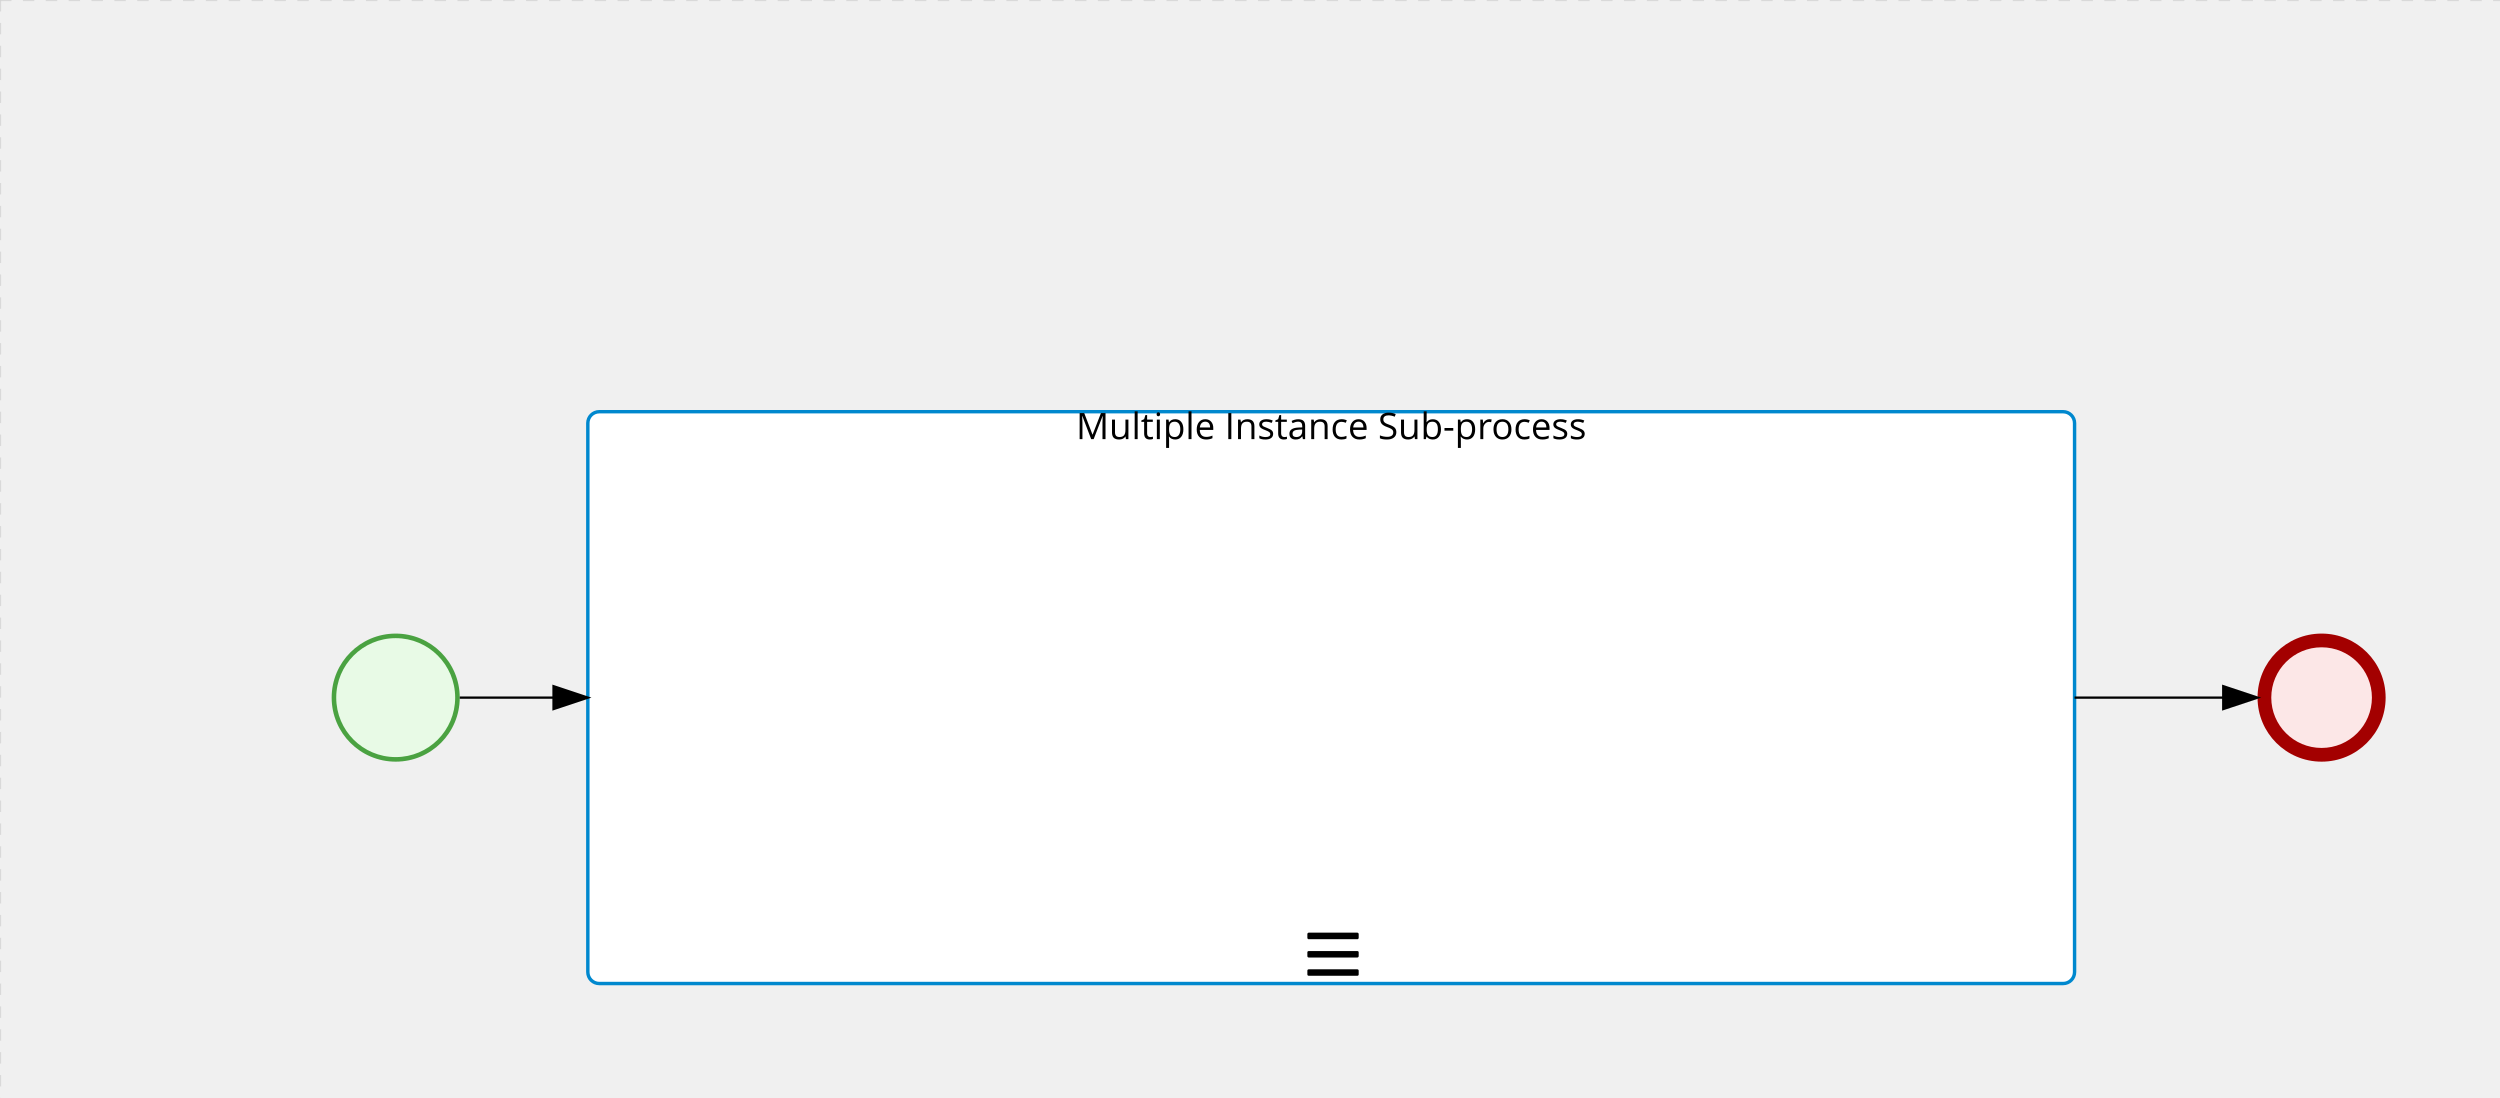
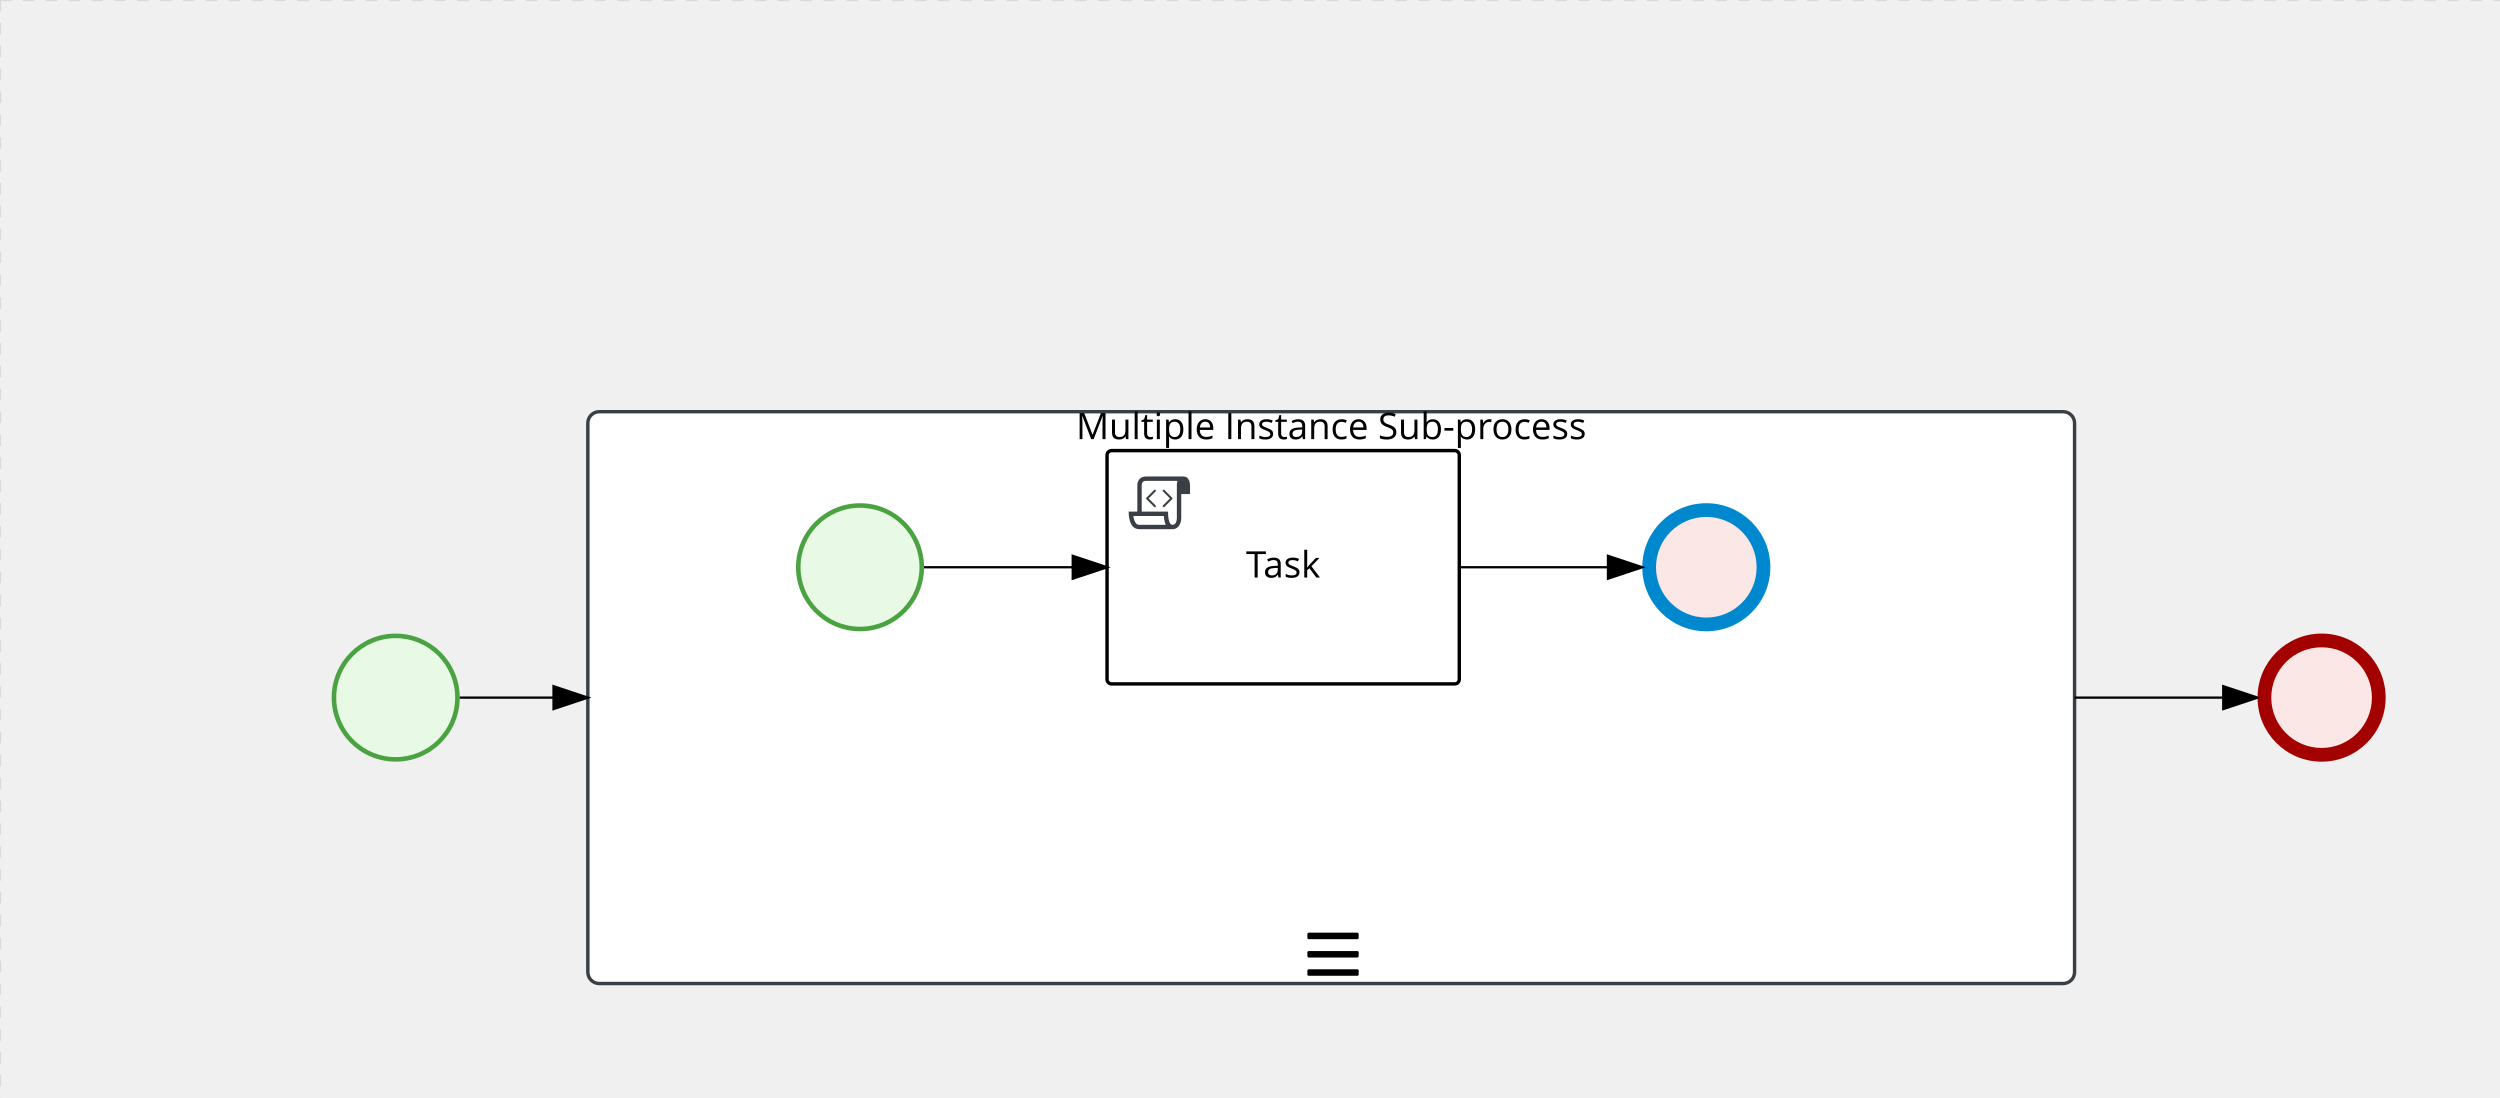
<svg xmlns="http://www.w3.org/2000/svg" version="1.1" width="1093" height="480" viewBox="0 0 1093 480">
  <defs />
  <g transform="matrix(1,0,0,1,0,0)">
    <g>
      <g>
        <g>
          <path fill="none" stroke="#d3d3d3" paint-order="fill stroke markers" d=" M 0 0 L 1200 0" stroke-miterlimit="10" stroke-opacity="0.8" stroke-dasharray="5" />
        </g>
        <g>
          <path fill="none" stroke="#d3d3d3" paint-order="fill stroke markers" d=" M 0 0 L 0 800" stroke-miterlimit="10" stroke-opacity="0.8" stroke-dasharray="5" />
        </g>
      </g>
      <g id="_4D2BD29C-E1C8-4CDC-890B-FB89DC9BDA89" bpmn2nodeid="_4D2BD29C-E1C8-4CDC-890B-FB89DC9BDA89" transform="matrix(1,0,0,1,987,277)">
        <g>
          <path fill="none" stroke="none" />
        </g>
        <g transform="matrix(0.125,0,0,0.125,0,0)">
          <g transform="matrix(1,0,0,1,0,0)">
            <path fill="#fce7e7" stroke="none" id="_4D2BD29C-E1C8-4CDC-890B-FB89DC9BDA89?shapeType=BACKGROUND" paint-order="stroke fill markers" d=" M 0 0 M 444 224 C 444 263.9 434.2 300.8 414.4 334.5 C 394.7 368.2 368 394.9 334.4 414.5 C 300.8 434.1 263.9 444 224 444 C 184.1 444 147.2 434.2 113.5 414.4 C 79.8 394.7 53.1 368 33.5 334.4 C 13.9 300.8 4 263.9 4 224 C 4 184.1 13.8 147.2 33.6 113.5 C 53.4 79.8 80.1 53.1 113.6 33.5 C 147.1 13.9 184.1 4 224 4 C 263.9 4 300.8 13.8 334.5 33.6 C 368.2 53.4 394.9 80.1 414.5 113.6 C 434.1 147.1 444 184.1 444 224 Z" />
          </g>
          <g>
            <g transform="matrix(1,0,0,1,0,0)">
              <g transform="matrix(1,0,0,1,0,0)">
                <path fill="#a30000" stroke="none" id="_4D2BD29C-E1C8-4CDC-890B-FB89DC9BDA89?shapeType=BORDER&amp;renderType=FILL" paint-order="stroke fill markers" d=" M 0 0 M 224 0 C 100.3 0 0 100.3 0 224 C 0 347.7 100.3 448 224 448 C 347.7 448 448 347.7 448 224 C 448 100.3 347.7 0 224 0 Z M 0 0 M 224 400 C 126.8 400 48 321.2 48 224 C 48 126.8 126.8 48 224 48 C 321.2 48 400 126.8 400 224 C 400 321.2 321.2 400 224 400 Z" />
              </g>
            </g>
          </g>
        </g>
        <g transform="matrix(1,0,0,1,28,61)" />
      </g>
      <g id="_6FFE2C41-75B9-4165-AFF0-ED57014D34E9" bpmn2nodeid="_6FFE2C41-75B9-4165-AFF0-ED57014D34E9" transform="matrix(1,0,0,1,257,180)">
        <g>
          <path fill="none" stroke="none" />
        </g>
        <g transform="matrix(1,0,0,1,0,0)">
          <path fill="#ffffff" stroke="none" id="_6FFE2C41-75B9-4165-AFF0-ED57014D34E9?shapeType=BACKGROUND" paint-order="stroke fill markers" d=" M 5 0 L 645 0 L 645 0 A 5 5 0 0 1 650 5 L 650 245 L 650 245 A 5 5 0 0 1 645 250 L 5 250 L 5 250 A 5 5 0 0 1 0 245 L 0 5 L 0 5 A 5 5 0 0 1 5 0 Z" />
        </g>
        <g transform="matrix(1,0,0,1,0,0)">
-           <path fill="none" stroke="rgb(0,136,206)" id="_6FFE2C41-75B9-4165-AFF0-ED57014D34E9?shapeType=BORDER&amp;renderType=STROKE" paint-order="fill stroke markers" d=" M 5 0 L 645 0 L 645 0 A 5 5 0 0 1 650 5 L 650 245 L 650 245 A 5 5 0 0 1 645 250 L 5 250 L 5 250 A 5 5 0 0 1 0 245 L 0 5 L 0 5 A 5 5 0 0 1 5 0 Z" stroke-miterlimit="10" stroke-width="1.5" stroke-dasharray="" />
+           <path fill="none" stroke="#393f44" id="_6FFE2C41-75B9-4165-AFF0-ED57014D34E9?shapeType=BORDER&amp;renderType=STROKE" paint-order="fill stroke markers" d=" M 5 0 L 645 0 L 645 0 A 5 5 0 0 1 650 5 L 650 245 L 650 245 A 5 5 0 0 1 645 250 L 5 250 L 5 250 A 5 5 0 0 1 0 245 L 0 5 L 0 5 A 5 5 0 0 1 5 0 Z" stroke-miterlimit="10" stroke-width="1.5" stroke-dasharray="" />
        </g>
        <g transform="matrix(1,0,0,1,28,17)">
          <g transform="matrix(0.05,0,0,0.05,285,209)">
            <g transform="matrix(1,0,0,1,0,0)">
              <path fill="none" stroke="none" />
            </g>
            <g transform="matrix(1,0,0,1,0,0)">
              <path fill="#000000" stroke="#000000" id="_6FFE2C41-75B9-4165-AFF0-ED57014D34E9_multipleInstanceIconSequential" paint-order="fill stroke markers" d=" M 0 0 M 468 92 L 44 92 C 37.4 92 32 86.6 32 80 L 32 48 C 32 41.4 37.4 36 44 36 L 468 36 C 474.6 36 480 41.4 480 48 L 480 80 C 480 86.6 474.6 92 468 92 Z M 0 0 M 468 252 L 44 252 C 37.4 252 32 246.6 32 240 L 32 208 C 32 201.4 37.4 196 44 196 L 468 196 C 474.6 196 480 201.4 480 208 L 480 240 C 480 246.6 474.6 252 468 252 Z M 0 0 M 468 412 L 44 412 C 37.4 412 32 406.6 32 400 L 32 368 C 32 361.4 37.4 356 44 356 L 468 356 C 474.6 356 480 361.4 480 368 L 480 400 C 480 406.6 474.6 412 468 412 Z" stroke-miterlimit="10" stroke-dasharray="" />
            </g>
          </g>
        </g>
        <g transform="matrix(1,0,0,1,213.4414,0)">
          <text fill="#000000" stroke="none" font-family="Open Sans" font-size="12pt" font-style="normal" font-weight="normal" text-decoration="normal" x="111.559" y="12" text-anchor="middle" dominant-baseline="alphabetic">Multiple Instance Sub-process</text>
+         </g>
+         <g id="_4D3D9090-D0FE-4528-9D25-7094CB574996" bpmn2nodeid="_4D3D9090-D0FE-4528-9D25-7094CB574996" transform="matrix(1,0,0,1,91,40)">
+           <g>
+             <path fill="none" stroke="none" />
+           </g>
+           <g transform="matrix(0.125,0,0,0.125,0,0)">
+             <g transform="matrix(1,0,0,1,0,0)">
+               <path fill="#e8fae6" stroke="none" id="_4D3D9090-D0FE-4528-9D25-7094CB574996?shapeType=BACKGROUND" paint-order="stroke fill markers" d=" M 0 0 M 444 224 C 444 263.9 434.2 300.8 414.4 334.5 C 394.7 368.2 368 394.9 334.4 414.5 C 300.8 434.1 263.9 444 224 444 C 184.1 444 147.2 434.2 113.5 414.4 C 79.8 394.7 53.1 368 33.5 334.4 C 13.9 300.8 4 263.9 4 224 C 4 184.1 13.8 147.2 33.6 113.5 C 53.4 79.8 80.1 53.1 113.6 33.5 C 147.1 13.9 184.1 4 224 4 C 263.9 4 300.8 13.8 334.5 33.6 C 368.2 53.4 394.9 80.1 414.5 113.6 C 434.1 147.1 444 184.1 444 224 Z" />
+             </g>
+             <g>
+               <g transform="matrix(1,0,0,1,0,0)">
+                 <g transform="matrix(1,0,0,1,0,0)">
+                   <path fill="rgb(74,162,65)" stroke="none" id="_4D3D9090-D0FE-4528-9D25-7094CB574996?shapeType=BORDER&amp;renderType=FILL" paint-order="stroke fill markers" d=" M 0 0 M 224 0 C 100.3 0 0 100.3 0 224 C 0 347.7 100.3 448 224 448 C 347.7 448 448 347.7 448 224 C 448 100.3 347.7 0 224 0 Z M 0 0 M 224 432 C 109.1 432 16 338.9 16 224 C 16 109.1 109.1 16 224 16 C 338.9 16 432 109.1 432 224 C 432 338.9 338.9 432 224 432 Z" />
+                 </g>
+               </g>
+             </g>
+           </g>
+           <g transform="matrix(1,0,0,1,28,61)" />
+         </g>
+         <g id="_298E7ABE-B253-4320-958D-0C79BAEB507B" bpmn2nodeid="_298E7ABE-B253-4320-958D-0C79BAEB507B" transform="matrix(1,0,0,1,227,17)">
+           <g>
+             <path fill="none" stroke="none" />
+           </g>
+           <g transform="matrix(1,0,0,1,0,0)">
+             <path fill="#ffffff" stroke="none" id="_298E7ABE-B253-4320-958D-0C79BAEB507B?shapeType=BACKGROUND" paint-order="stroke fill markers" d=" M 2 0 L 152 0 L 152 0 A 2 2 0 0 1 154 2 L 154 100 L 154 100 A 2 2 0 0 1 152 102 L 2 102 L 2 102 A 2 2 0 0 1 0 100 L 0 2 L 0 2 A 2 2 0 0 1 2 0 Z" />
+           </g>
+           <g transform="matrix(1,0,0,1,0,0)">
+             <path fill="none" stroke="rgb(0,0,0)" id="_298E7ABE-B253-4320-958D-0C79BAEB507B?shapeType=BORDER&amp;renderType=STROKE" paint-order="fill stroke markers" d=" M 2 0 L 152 0 L 152 0 A 2 2 0 0 1 154 2 L 154 100 L 154 100 A 2 2 0 0 1 152 102 L 2 102 L 2 102 A 2 2 0 0 1 0 100 L 0 2 L 0 2 A 2 2 0 0 1 2 0 Z" stroke-miterlimit="10" stroke-width="1.5" stroke-dasharray="" />
+           </g>
+           <g>
+             <g transform="matrix(0.06,0,0,0.06,9.4,9.4)">
+               <g transform="matrix(1,0,0,1,0,0)">
+                 <path fill="#393f44" stroke="none" id="_298E7ABE-B253-4320-958D-0C79BAEB507B_task__zJLF__xCwC" paint-order="stroke fill markers" d=" M 0 0 M 197.3 130.2 C 194.4 127.3 189.6 127.3 186.7 130.2 L 130.2 186.7 C 127.3 189.6 127.3 194.4 130.2 197.3 L 186.7 253.8 C 188.1 255.3 190.1 256 192 256 C 193.9 256 195.9 255.3 197.3 253.7 C 200.2 250.8 200.2 246 197.3 243.1 L 146.2 192 L 197.3 140.8 C 200.2 137.9 200.2 133.1 197.3 130.2 Z" />
+               </g>
+               <g transform="matrix(1,0,0,1,0,0)">
+                 <path fill="#393f44" stroke="none" id="_298E7ABE-B253-4320-958D-0C79BAEB507B_task__zJLF__eBb6" paint-order="stroke fill markers" d=" M 0 0 M 261.3 130.2 C 258.4 127.3 253.6 127.3 250.7 130.2 C 247.8 133.1 247.8 137.9 250.7 140.8 L 301.8 191.9 L 250.7 243 C 247.8 245.9 247.8 250.7 250.7 253.6 C 252.1 255.3 254.1 256 256 256 C 257.9 256 259.9 255.3 261.3 253.8 L 317.8 197.3 C 320.7 194.4 320.7 189.6 317.8 186.7 L 261.3 130.2 Z" />
+               </g>
+               <g transform="matrix(1,0,0,1,0,0)">
+                 <path fill="#393f44" stroke="none" id="_298E7ABE-B253-4320-958D-0C79BAEB507B_task__zJLF__4RHr" paint-order="stroke fill markers" d=" M 0 0 M 400 32 C 400 32 152.8 32 128 32 C 62 32 64 96 64 96 L 64 288 L 1 288 C 1 288 -4 416 78 416 L 320 416 C 368 416 384 368 384 336 C 384 314.2 384 224.4 384 160 L 448 160 L 448 96 C 448 96 449 32 400 32 Z M 0 0 M 78 383.9 C 68.5 383.9 61.6 381.1 55.5 374.9 C 43.4 362.4 37.5 339.6 34.9 320 L 256.9 320 C 257.1 322.7 257.3 325.4 257.6 328.2 C 260 351.6 264.7 370.1 271.9 383.9 L 78 383.9 L 78 383.9 Z M 0 0 M 352 336 C 352 345.9 349.6 360.3 342.9 371 C 337.2 380.1 330.4 384 320 384 C 285 384 288 288 288 288 L 96 288 L 96 96 L 96 95.9 L 96 95.1 C 96 90.6 97.6 78.3 104.7 71.2 C 106.5 69.4 111.9 64 128 64 L 356.5 64 C 354.4 72.8 352.8 81.8 352.2 89.9 C 352.2 90.5 352.1 91.1 352.1 91.7 C 352.1 92 352.1 92.3 352.1 92.6 C 352 94.8 352 96 352 96 L 352 160 L 352 336 Z" />
+               </g>
+             </g>
+           </g>
+           <g transform="matrix(1,0,0,1,60.75,43.5)">
+             <text fill="#000000" stroke="none" font-family="Open Sans" font-size="12pt" font-style="normal" font-weight="normal" text-decoration="normal" x="16.25" y="12" text-anchor="middle" dominant-baseline="alphabetic">Task</text>
+           </g>
+         </g>
+         <g id="_91715BD5-CBB3-428D-843B-C59BF993D31D" bpmn2nodeid="_91715BD5-CBB3-428D-843B-C59BF993D31D" transform="matrix(1,0,0,1,461,40)">
+           <g>
+             <path fill="none" stroke="none" />
+           </g>
+           <g transform="matrix(0.125,0,0,0.125,0,0)">
+             <g transform="matrix(1,0,0,1,0,0)">
+               <path fill="#fce7e7" stroke="none" id="_91715BD5-CBB3-428D-843B-C59BF993D31D?shapeType=BACKGROUND" paint-order="stroke fill markers" d=" M 0 0 M 444 224 C 444 263.9 434.2 300.8 414.4 334.5 C 394.7 368.2 368 394.9 334.4 414.5 C 300.8 434.1 263.9 444 224 444 C 184.1 444 147.2 434.2 113.5 414.4 C 79.8 394.7 53.1 368 33.5 334.4 C 13.9 300.8 4 263.9 4 224 C 4 184.1 13.8 147.2 33.6 113.5 C 53.4 79.8 80.1 53.1 113.6 33.5 C 147.1 13.9 184.1 4 224 4 C 263.9 4 300.8 13.8 334.5 33.6 C 368.2 53.4 394.9 80.1 414.5 113.6 C 434.1 147.1 444 184.1 444 224 Z" />
+             </g>
+             <g>
+               <g transform="matrix(1,0,0,1,0,0)">
+                 <g transform="matrix(1,0,0,1,0,0)">
+                   <path fill="rgb(0,136,206)" stroke="none" id="_91715BD5-CBB3-428D-843B-C59BF993D31D?shapeType=BORDER&amp;renderType=FILL" paint-order="stroke fill markers" d=" M 0 0 M 224 0 C 100.3 0 0 100.3 0 224 C 0 347.7 100.3 448 224 448 C 347.7 448 448 347.7 448 224 C 448 100.3 347.7 0 224 0 Z M 0 0 M 224 400 C 126.8 400 48 321.2 48 224 C 48 126.8 126.8 48 224 48 C 321.2 48 400 126.8 400 224 C 400 321.2 321.2 400 224 400 Z" />
+                 </g>
+               </g>
+             </g>
+           </g>
+           <g transform="matrix(1,0,0,1,28,61)" />
        </g>
      </g>
      <g id="_14729990-BBF5-4B84-84F7-F6F41AE37746" bpmn2nodeid="_14729990-BBF5-4B84-84F7-F6F41AE37746" transform="matrix(1,0,0,1,145,277)">
        <g>
          <path fill="none" stroke="none" />
        </g>
        <g transform="matrix(0.125,0,0,0.125,0,0)">
          <g transform="matrix(1,0,0,1,0,0)">
            <path fill="#e8fae6" stroke="none" id="_14729990-BBF5-4B84-84F7-F6F41AE37746?shapeType=BACKGROUND" paint-order="stroke fill markers" d=" M 0 0 M 444 224 C 444 263.9 434.2 300.8 414.4 334.5 C 394.7 368.2 368 394.9 334.4 414.5 C 300.8 434.1 263.9 444 224 444 C 184.1 444 147.2 434.2 113.5 414.4 C 79.8 394.7 53.1 368 33.5 334.4 C 13.9 300.8 4 263.9 4 224 C 4 184.1 13.8 147.2 33.6 113.5 C 53.4 79.8 80.1 53.1 113.6 33.5 C 147.1 13.9 184.1 4 224 4 C 263.9 4 300.8 13.8 334.5 33.6 C 368.2 53.4 394.9 80.1 414.5 113.6 C 434.1 147.1 444 184.1 444 224 Z" />
          </g>
          <g>
            <g transform="matrix(1,0,0,1,0,0)">
              <g transform="matrix(1,0,0,1,0,0)">
                <path fill="#4aa241" stroke="none" id="_14729990-BBF5-4B84-84F7-F6F41AE37746?shapeType=BORDER&amp;renderType=FILL" paint-order="stroke fill markers" d=" M 0 0 M 224 0 C 100.3 0 0 100.3 0 224 C 0 347.7 100.3 448 224 448 C 347.7 448 448 347.7 448 224 C 448 100.3 347.7 0 224 0 Z M 0 0 M 224 432 C 109.1 432 16 338.9 16 224 C 16 109.1 109.1 16 224 16 C 338.9 16 432 109.1 432 224 C 432 338.9 338.9 432 224 432 Z" />
              </g>
            </g>
          </g>
        </g>
        <g transform="matrix(1,0,0,1,28,61)" />
      </g>
      <g id="_F2836284-AB2F-405A-B8AC-AAB420E101B8" bpmn2nodeid="_F2836284-AB2F-405A-B8AC-AAB420E101B8">
        <g>
          <path fill="none" stroke="#000000" paint-order="fill stroke markers" d=" M 201 305 L 242 305" stroke-miterlimit="10" stroke-dasharray="" />
        </g>
        <g transform="matrix(1,0,0,1,201,305)" />
        <g transform="matrix(6.123233995736766e-17,1,-1,6.123233995736766e-17,257,300)">
          <path fill="#000000" stroke="#000000" paint-order="fill stroke markers" d=" M 10 15 L 0 15 L 5 0 Z" stroke-miterlimit="10" stroke-dasharray="" />
        </g>
        <g transform="matrix(1,0,0,1,201,295)" />
      </g>
      <g id="_591C022E-ED36-4B7E-AAF5-12DAF395B52B" bpmn2nodeid="_591C022E-ED36-4B7E-AAF5-12DAF395B52B">
        <g>
          <path fill="none" stroke="#000000" paint-order="fill stroke markers" d=" M 907 305 L 972 305" stroke-miterlimit="10" stroke-dasharray="" />
        </g>
        <g transform="matrix(1,0,0,1,907,305)" />
        <g transform="matrix(6.123233995736766e-17,1,-1,6.123233995736766e-17,987,300)">
          <path fill="#000000" stroke="#000000" paint-order="fill stroke markers" d=" M 10 15 L 0 15 L 5 0 Z" stroke-miterlimit="10" stroke-dasharray="" />
        </g>
        <g transform="matrix(1,0,0,1,907,295)" />
      </g>
      <g transform="matrix(1,0,0,1,987,277)" />
      <g transform="matrix(1,0,0,1,145,277)" />
+       <g id="_627A26F6-6DD5-4601-912C-2FF3EB7DD77E" bpmn2nodeid="_627A26F6-6DD5-4601-912C-2FF3EB7DD77E">
+         <g>
+           <path fill="none" stroke="#000000" paint-order="fill stroke markers" d=" M 404 248 L 469 248" stroke-miterlimit="10" stroke-dasharray="" />
+         </g>
+         <g transform="matrix(1,0,0,1,404,248)" />
+         <g transform="matrix(6.123233995736766e-17,1,-1,6.123233995736766e-17,484,243)">
+           <path fill="#000000" stroke="#000000" paint-order="fill stroke markers" d=" M 10 15 L 0 15 L 5 0 Z" stroke-miterlimit="10" stroke-dasharray="" />
+         </g>
+         <g transform="matrix(1,0,0,1,404,238)" />
+       </g>
+       <g id="_C3978E2D-ABBC-41A9-A3A7-5D351E8E21F8" bpmn2nodeid="_C3978E2D-ABBC-41A9-A3A7-5D351E8E21F8">
+         <g>
+           <path fill="none" stroke="#000000" paint-order="fill stroke markers" d=" M 638 248 L 703 248" stroke-miterlimit="10" stroke-dasharray="" />
+         </g>
+         <g transform="matrix(1,0,0,1,638,248)" />
+         <g transform="matrix(6.123233995736766e-17,1,-1,6.123233995736766e-17,718,243)">
+           <path fill="#000000" stroke="#000000" paint-order="fill stroke markers" d=" M 10 15 L 0 15 L 5 0 Z" stroke-miterlimit="10" stroke-dasharray="" />
+         </g>
+         <g transform="matrix(1,0,0,1,638,238)" />
+       </g>
      <g transform="matrix(1,0,0,1,257,180)" />
+       <g transform="matrix(1,0,0,1,348,220)" />
+       <g transform="matrix(1,0,0,1,484,197)" />
+       <g transform="matrix(1,0,0,1,718,220)" />
    </g>
  </g>
</svg>
